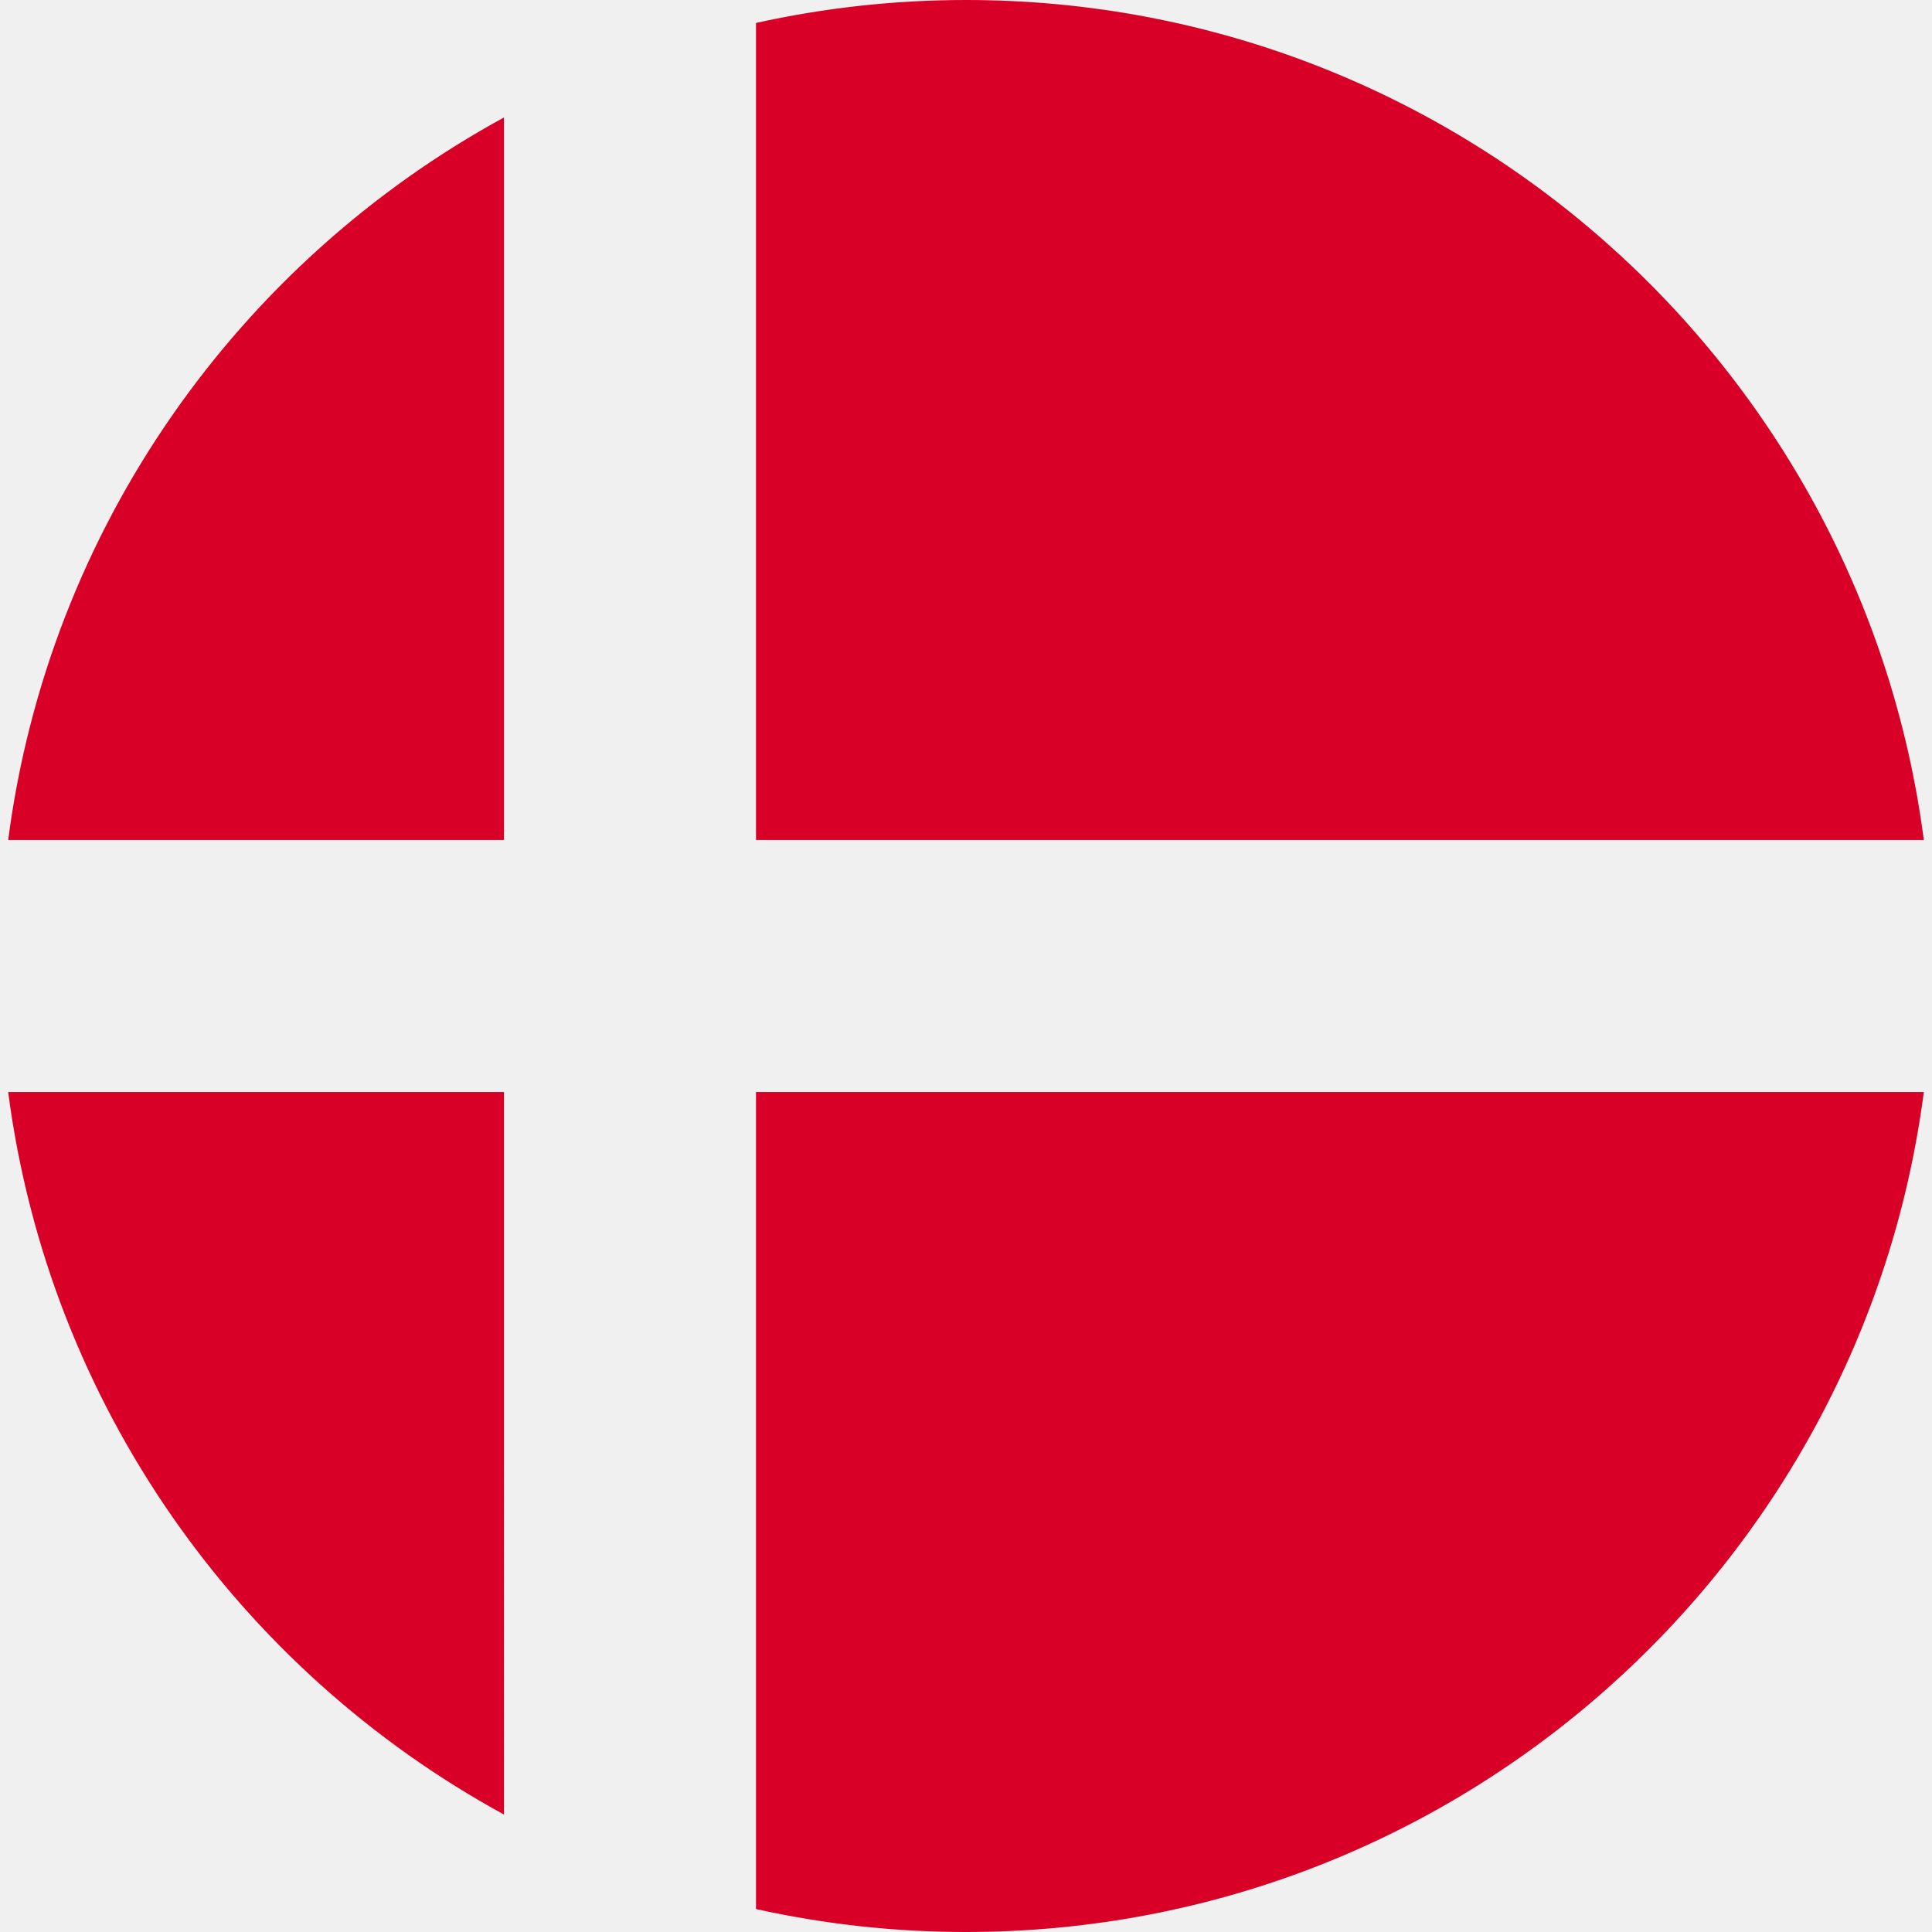
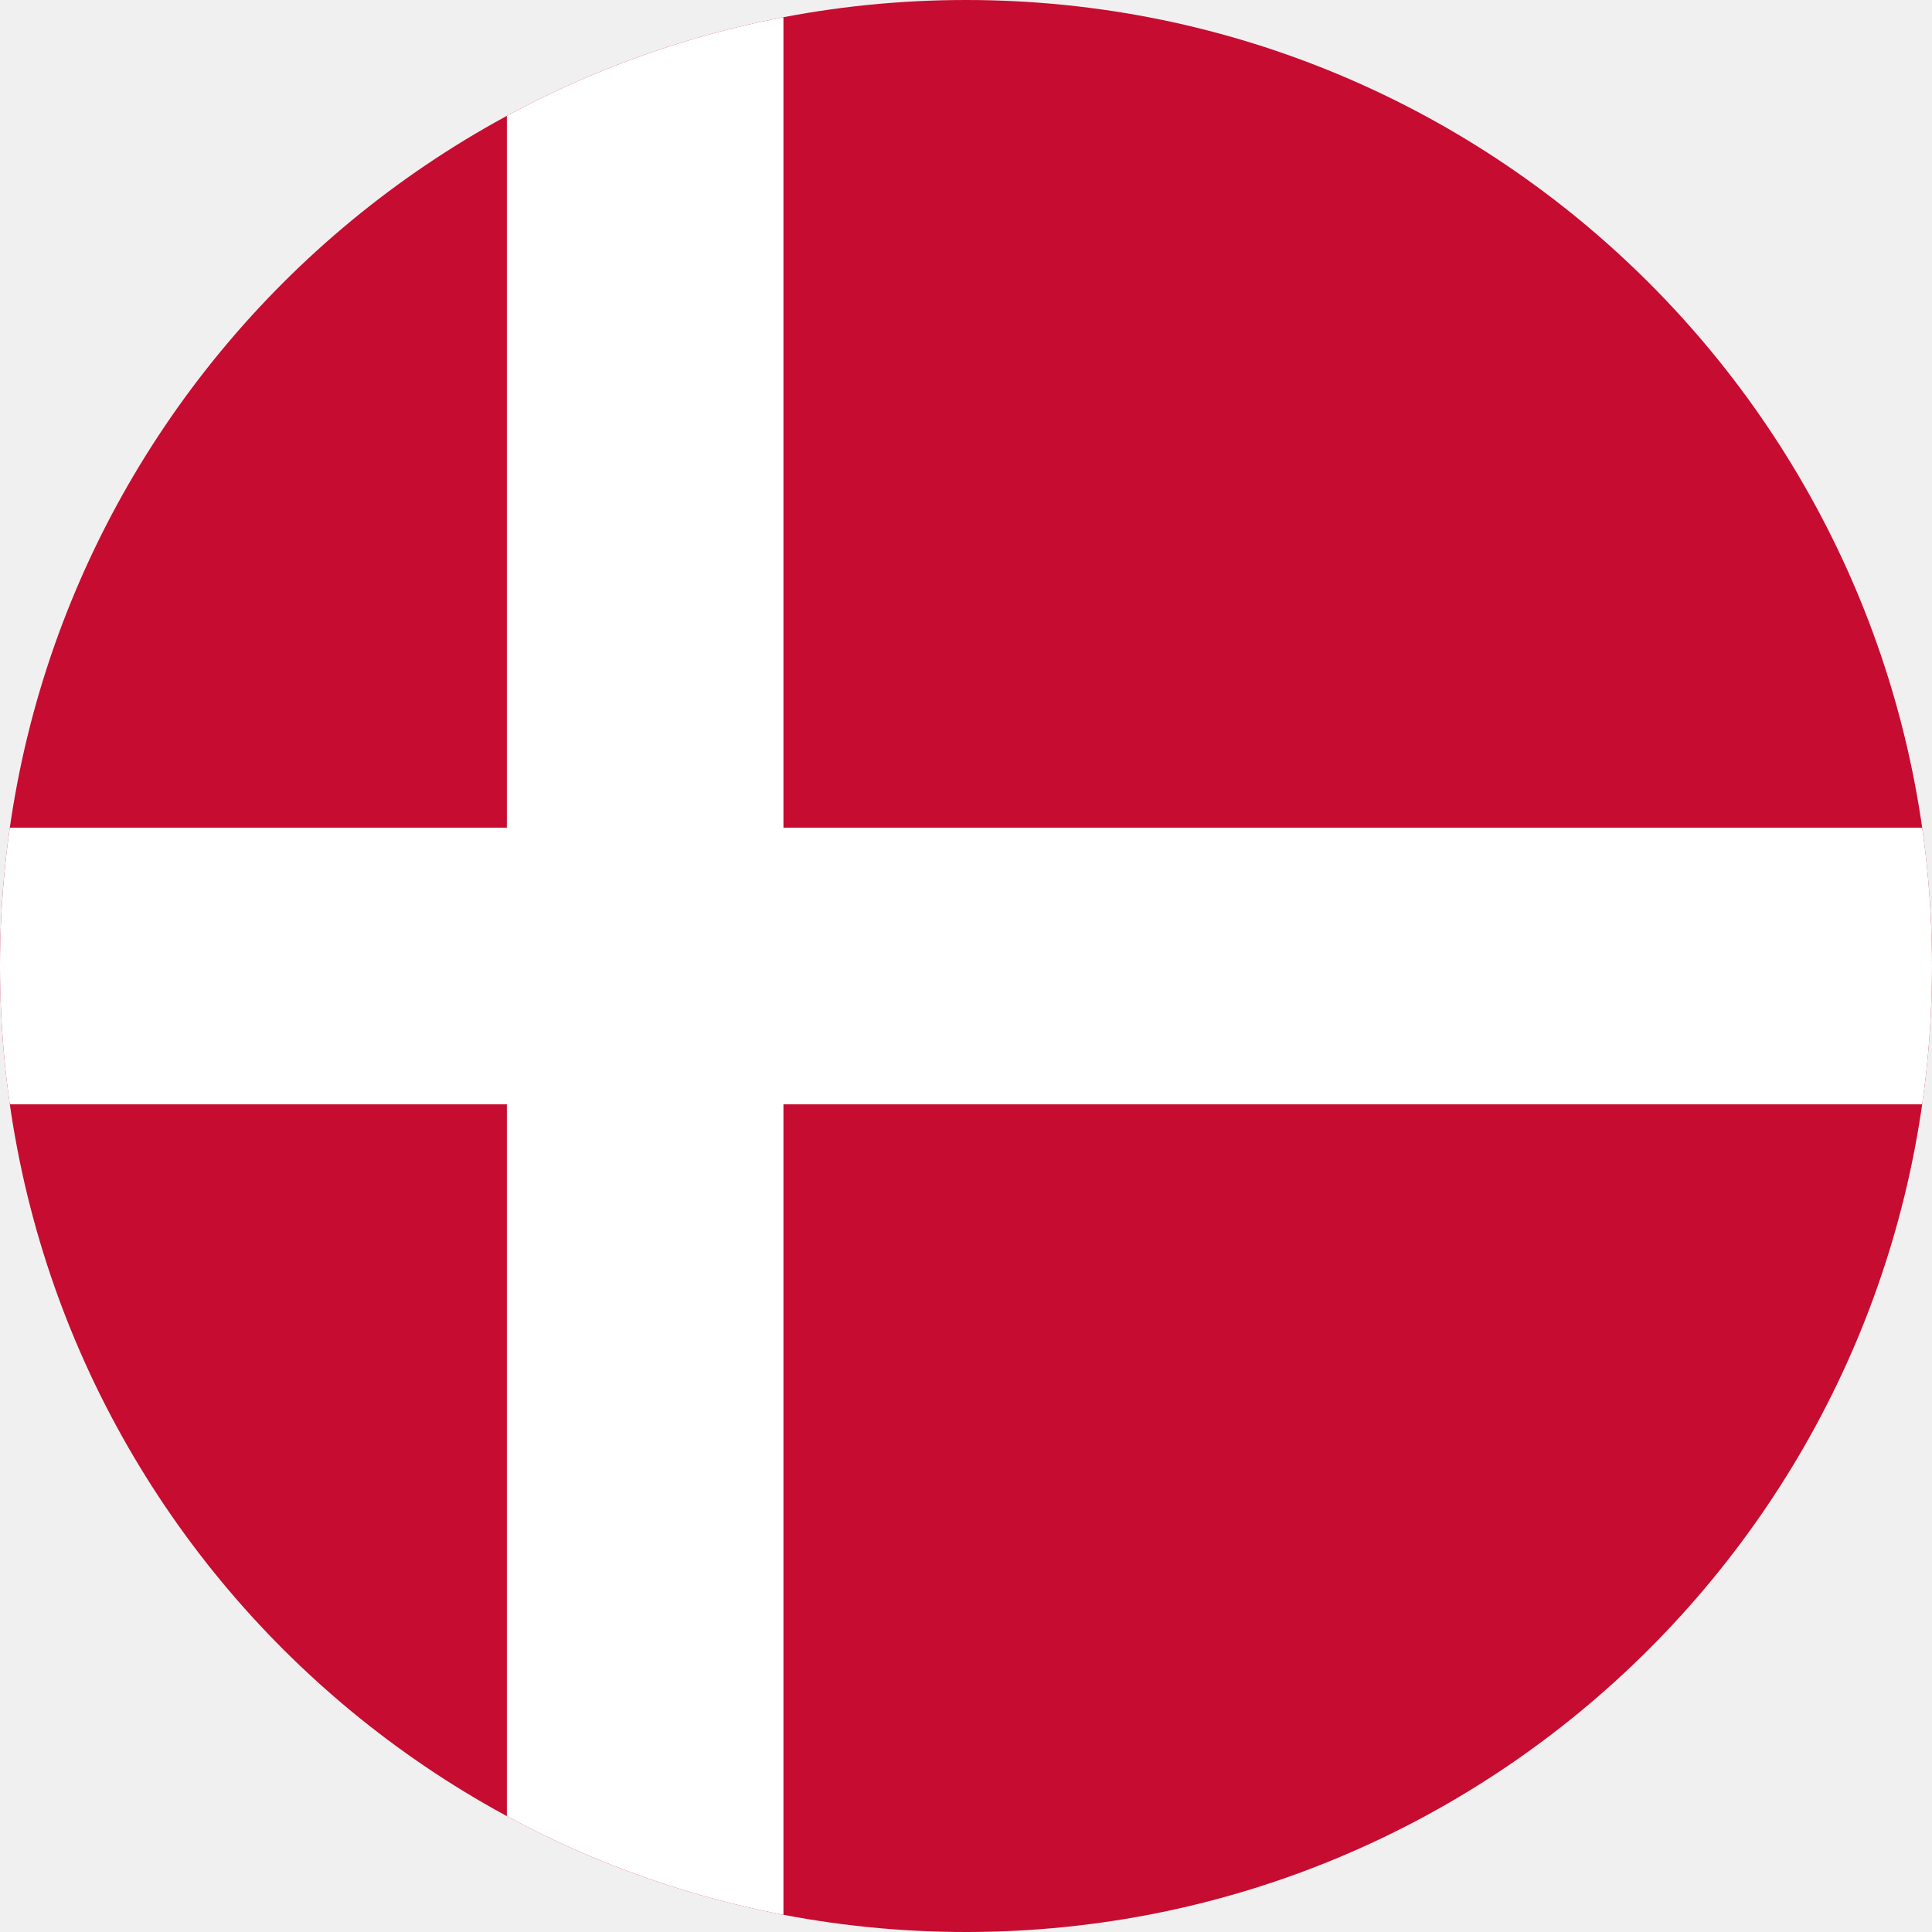
- <svg xmlns="http://www.w3.org/2000/svg" version="1.1" id="Layer_1" x="0px" y="0px" viewBox="0 0 512 512" style="enable-background:new 0 0 512 512;" xml:space="preserve">
-   <circle style="fill:#F0F0F0;" cx="256" cy="256" r="256" />
-   <g>
-     <path style="fill:#D80027;" d="M200.349,222.609h309.484C493.47,97.002,386.067,0,256,0c-19.115,0-37.732,2.113-55.652,6.085   v216.524H200.349z" />
-     <path style="fill:#D80027;" d="M133.565,222.608V31.127C63.272,69.481,12.95,139.832,2.167,222.609h131.398V222.608z" />
-     <path style="fill:#D80027;" d="M133.564,289.391H2.167c10.783,82.777,61.105,153.128,131.398,191.481L133.564,289.391   L133.564,289.391z" />
-     <path style="fill:#D80027;" d="M200.348,289.392v216.523C218.268,509.887,236.885,512,256,512   c130.067,0,237.47-97.002,253.833-222.609H200.348V289.392z" />
+ <svg xmlns="http://www.w3.org/2000/svg" xmlns:xlink="http://www.w3.org/1999/xlink" viewBox="0 0 500 500">
+   <defs>
+     <path id="da-a" d="M250 0C111.928 0 0 111.928 0 250s111.928 250 250 250 250-111.928 250-250S388.072 0 250 0z" />
+   </defs>
+   <g fill="none" fill-rule="evenodd">
+     <mask id="da-b" fill="#fff">
+       <use xlink:href="#da-a" />
+     </mask>
+     <path fill="#C60C30" d="M-81.858 500h663.716V0H-81.858z" mask="url(#da-b)" />
+     <path fill="#FFF" d="M131.175 500h71.578V0h-71.578z" mask="url(#da-b)" />
+     <path fill="#FFF" d="M-81.858 285.788h663.716V214.21H-81.858z" mask="url(#da-b)" />
  </g>
-   <g>
- </g>
-   <g>
- </g>
-   <g>
- </g>
-   <g>
- </g>
-   <g>
- </g>
-   <g>
- </g>
-   <g>
- </g>
-   <g>
- </g>
-   <g>
- </g>
-   <g>
- </g>
-   <g>
- </g>
-   <g>
- </g>
-   <g>
- </g>
-   <g>
- </g>
-   <g>
- </g>
</svg>
